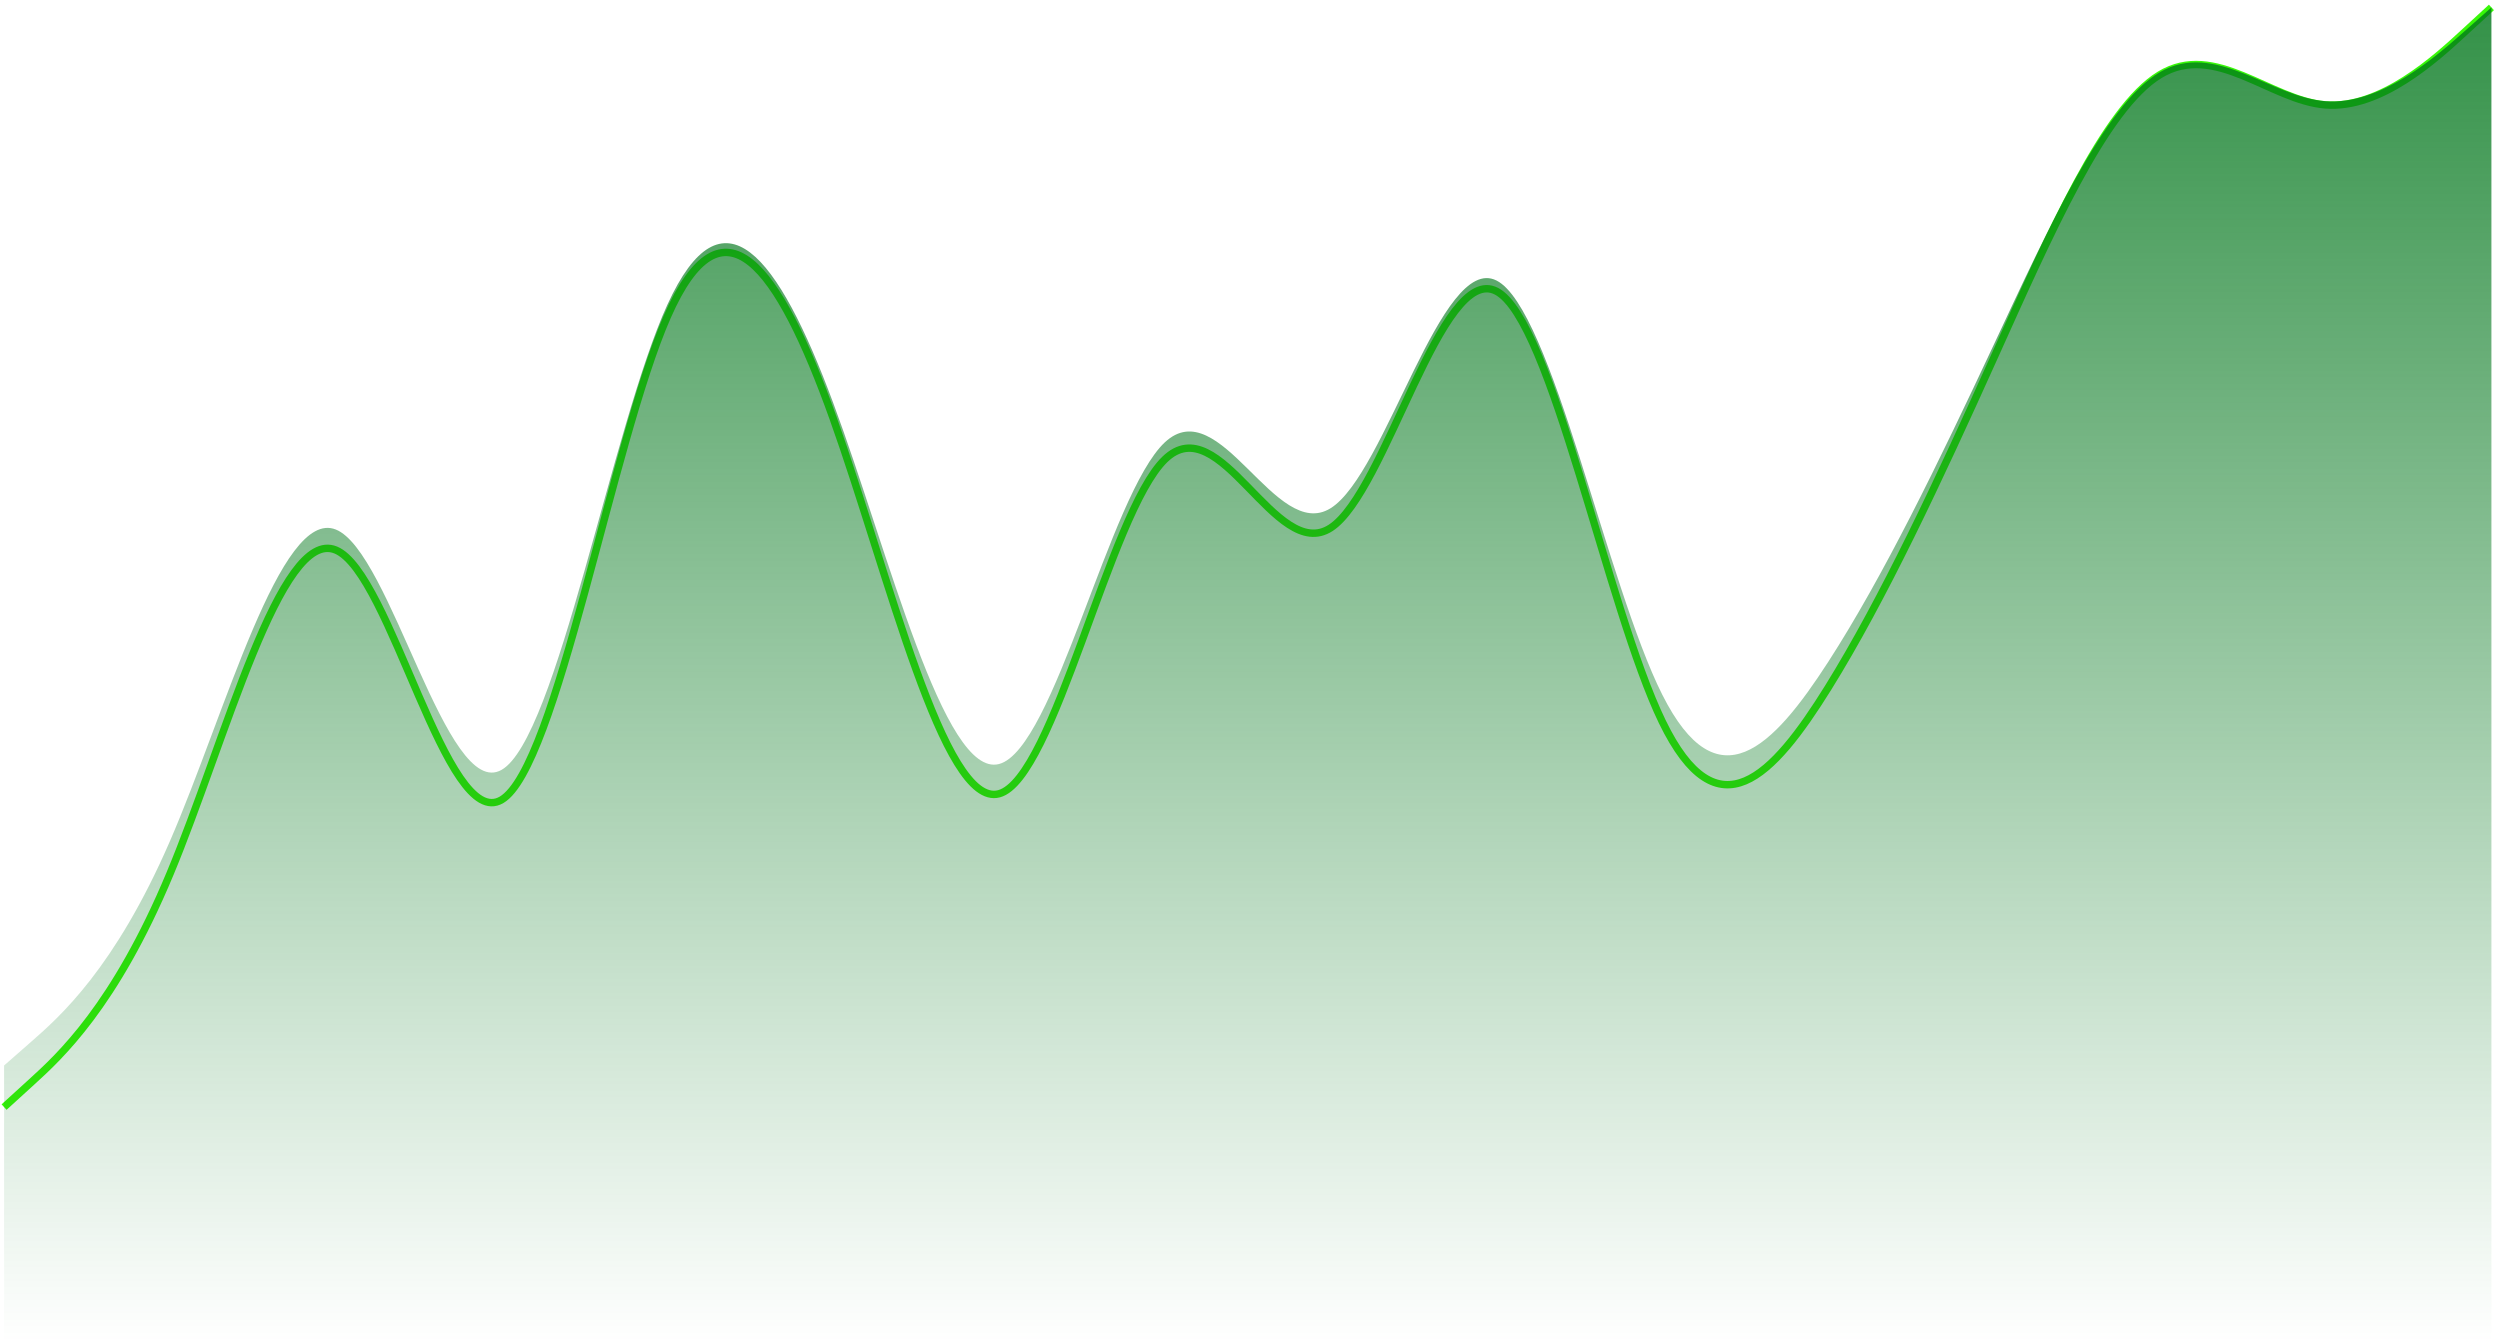
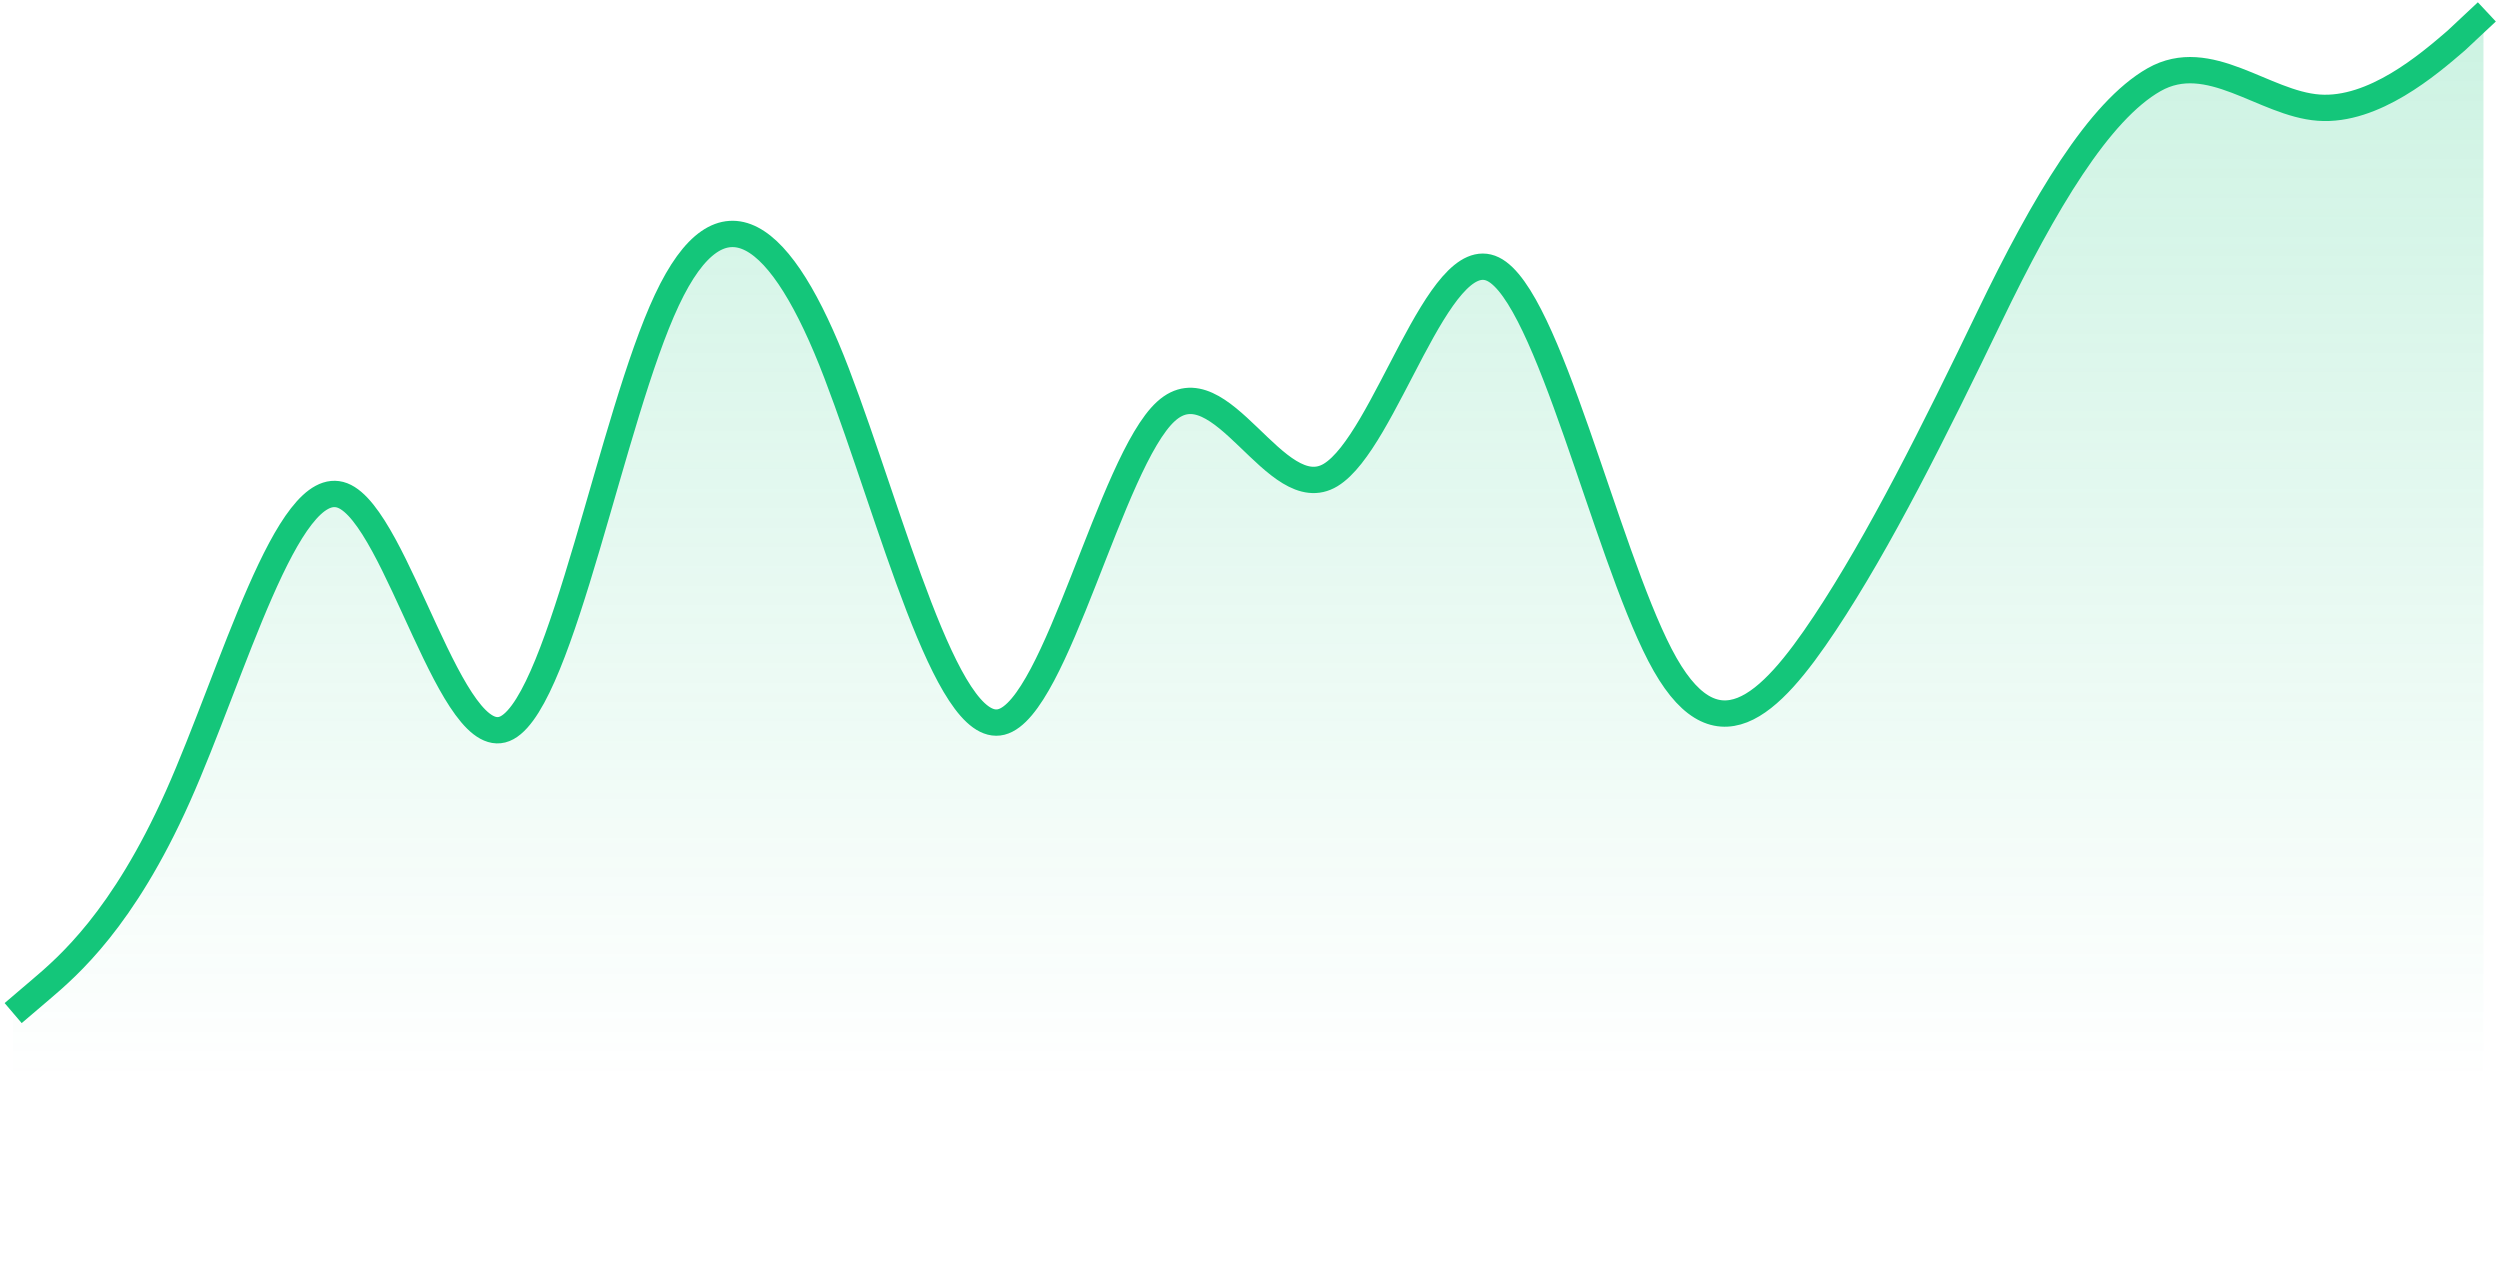
- <svg xmlns="http://www.w3.org/2000/svg" width="337" height="181" viewBox="0 0 337 181" fill="none">
-   <path d="M0.549 149.235L4.274 145.84C8 142.445 15.451 135.655 22.902 117.814C30.353 99.973 37.804 71.08 45.255 74.14C52.706 77.2 60.157 112.214 67.608 107.818C75.059 103.423 82.51 59.62 89.961 42.657C97.412 25.694 104.863 35.572 112.314 56.402C119.765 77.231 127.215 109.011 134.666 106.999C142.117 104.986 149.568 69.181 157.019 61.931C164.47 54.682 171.921 75.988 179.372 71.159C186.823 66.329 194.274 35.365 201.725 39.259C209.176 43.153 216.627 81.905 224.078 97.29C231.529 112.676 238.98 104.695 246.431 92.71C253.882 80.725 261.333 64.737 268.784 48.208C276.235 31.679 283.686 14.61 291.137 10.081C298.588 5.552 306.039 13.563 313.49 14.14C320.941 14.716 328.392 7.858 332.117 4.429L335.843 1" stroke="#38F808" />
-   <path d="M4.274 140.365L0.549 143.631V181H335.843V1L332.117 4.299C328.392 7.599 320.941 14.198 313.49 13.643C306.039 13.088 298.588 5.38 291.137 9.737C283.686 14.095 276.235 30.519 268.784 46.423C261.333 62.327 253.882 77.711 246.431 89.243C238.98 100.775 231.529 108.454 224.078 93.65C216.627 78.846 209.176 41.559 201.725 37.812C194.274 34.066 186.823 63.86 179.372 68.506C171.921 73.153 164.47 52.653 157.019 59.628C149.568 66.603 142.117 101.055 134.666 102.991C127.215 104.928 119.765 74.349 112.314 54.307C104.863 34.265 97.412 24.761 89.961 41.082C82.51 57.403 75.059 99.551 67.608 103.78C60.157 108.009 52.706 74.319 45.255 71.375C37.804 68.43 30.353 96.231 22.902 113.398C15.451 130.565 8 137.098 4.274 140.365Z" fill="url(#paint0_linear_1_3063)" fill-opacity="0.8" />
+ <svg xmlns="http://www.w3.org/2000/svg" width="95" height="48" viewBox="0 0 95 48" fill="none">
+   <path d="M1.543 36.958L0.5 37.814V47.601H94.372V0.458L93.329 1.322C92.286 2.186 90.2 3.915 88.114 3.769C86.028 3.624 83.942 1.605 81.855 2.746C79.769 3.888 77.683 8.189 75.597 12.355C73.511 16.52 71.425 20.549 69.339 23.569C67.253 26.59 65.167 28.601 63.081 24.724C60.995 20.846 58.909 11.081 56.823 10.099C54.737 9.118 52.651 16.921 50.565 18.138C48.479 19.355 46.393 13.986 44.307 15.813C42.221 17.64 40.135 26.663 38.049 27.17C35.963 27.677 33.877 19.669 31.791 14.419C29.704 9.17 27.619 6.681 25.532 10.956C23.446 15.23 21.36 26.269 19.274 27.377C17.188 28.484 15.102 19.661 13.016 18.89C10.93 18.118 8.844 25.399 6.758 29.896C4.672 34.392 2.586 36.103 1.543 36.958Z" fill="url(#paint0_linear_357_902)" fill-opacity="0.8" />
+   <path d="M0.5 38.497L1.543 37.608C2.586 36.719 4.672 34.941 6.758 30.268C8.844 25.595 10.93 18.028 13.016 18.829C15.102 19.631 17.188 28.801 19.274 27.65C21.36 26.499 23.253 15.847 25.34 11.404C27.425 6.961 29.704 8.728 31.791 14.184C33.877 19.639 35.963 27.962 38.049 27.435C40.135 26.908 42.221 17.531 44.307 15.632C46.393 13.733 48.479 19.314 50.565 18.049C52.651 16.784 54.652 9.209 56.738 10.229C58.824 11.249 60.995 20.863 63.081 24.893C65.167 28.922 67.253 26.832 69.339 23.693C71.425 20.554 73.511 16.367 75.597 12.038C77.683 7.709 79.769 4.214 81.855 3.028C83.942 1.842 86.028 3.94 88.114 4.091C90.2 4.242 92.286 2.446 93.329 1.548L94.5 0.452" stroke="#14C67A" />
  <defs>
-     <linearGradient id="paint0_linear_1_3063" x1="168.196" y1="1" x2="168.196" y2="181" gradientUnits="userSpaceOnUse">
-       <stop stop-color="#00FF19" />
-       <stop offset="0" stop-color="#00761A" />
-       <stop offset="1" stop-color="#00761A" stop-opacity="0" />
+     <linearGradient id="paint0_linear_357_902" x1="47.436" y1="0.458" x2="47.436" y2="47.601" gradientUnits="userSpaceOnUse">
+       <stop stop-color="#14C67A" />
+       <stop offset="0" stop-color="#14C67A" stop-opacity="0.27" />
+       <stop offset="0.861" stop-color="#14C67A" stop-opacity="0" />
    </linearGradient>
  </defs>
</svg>
